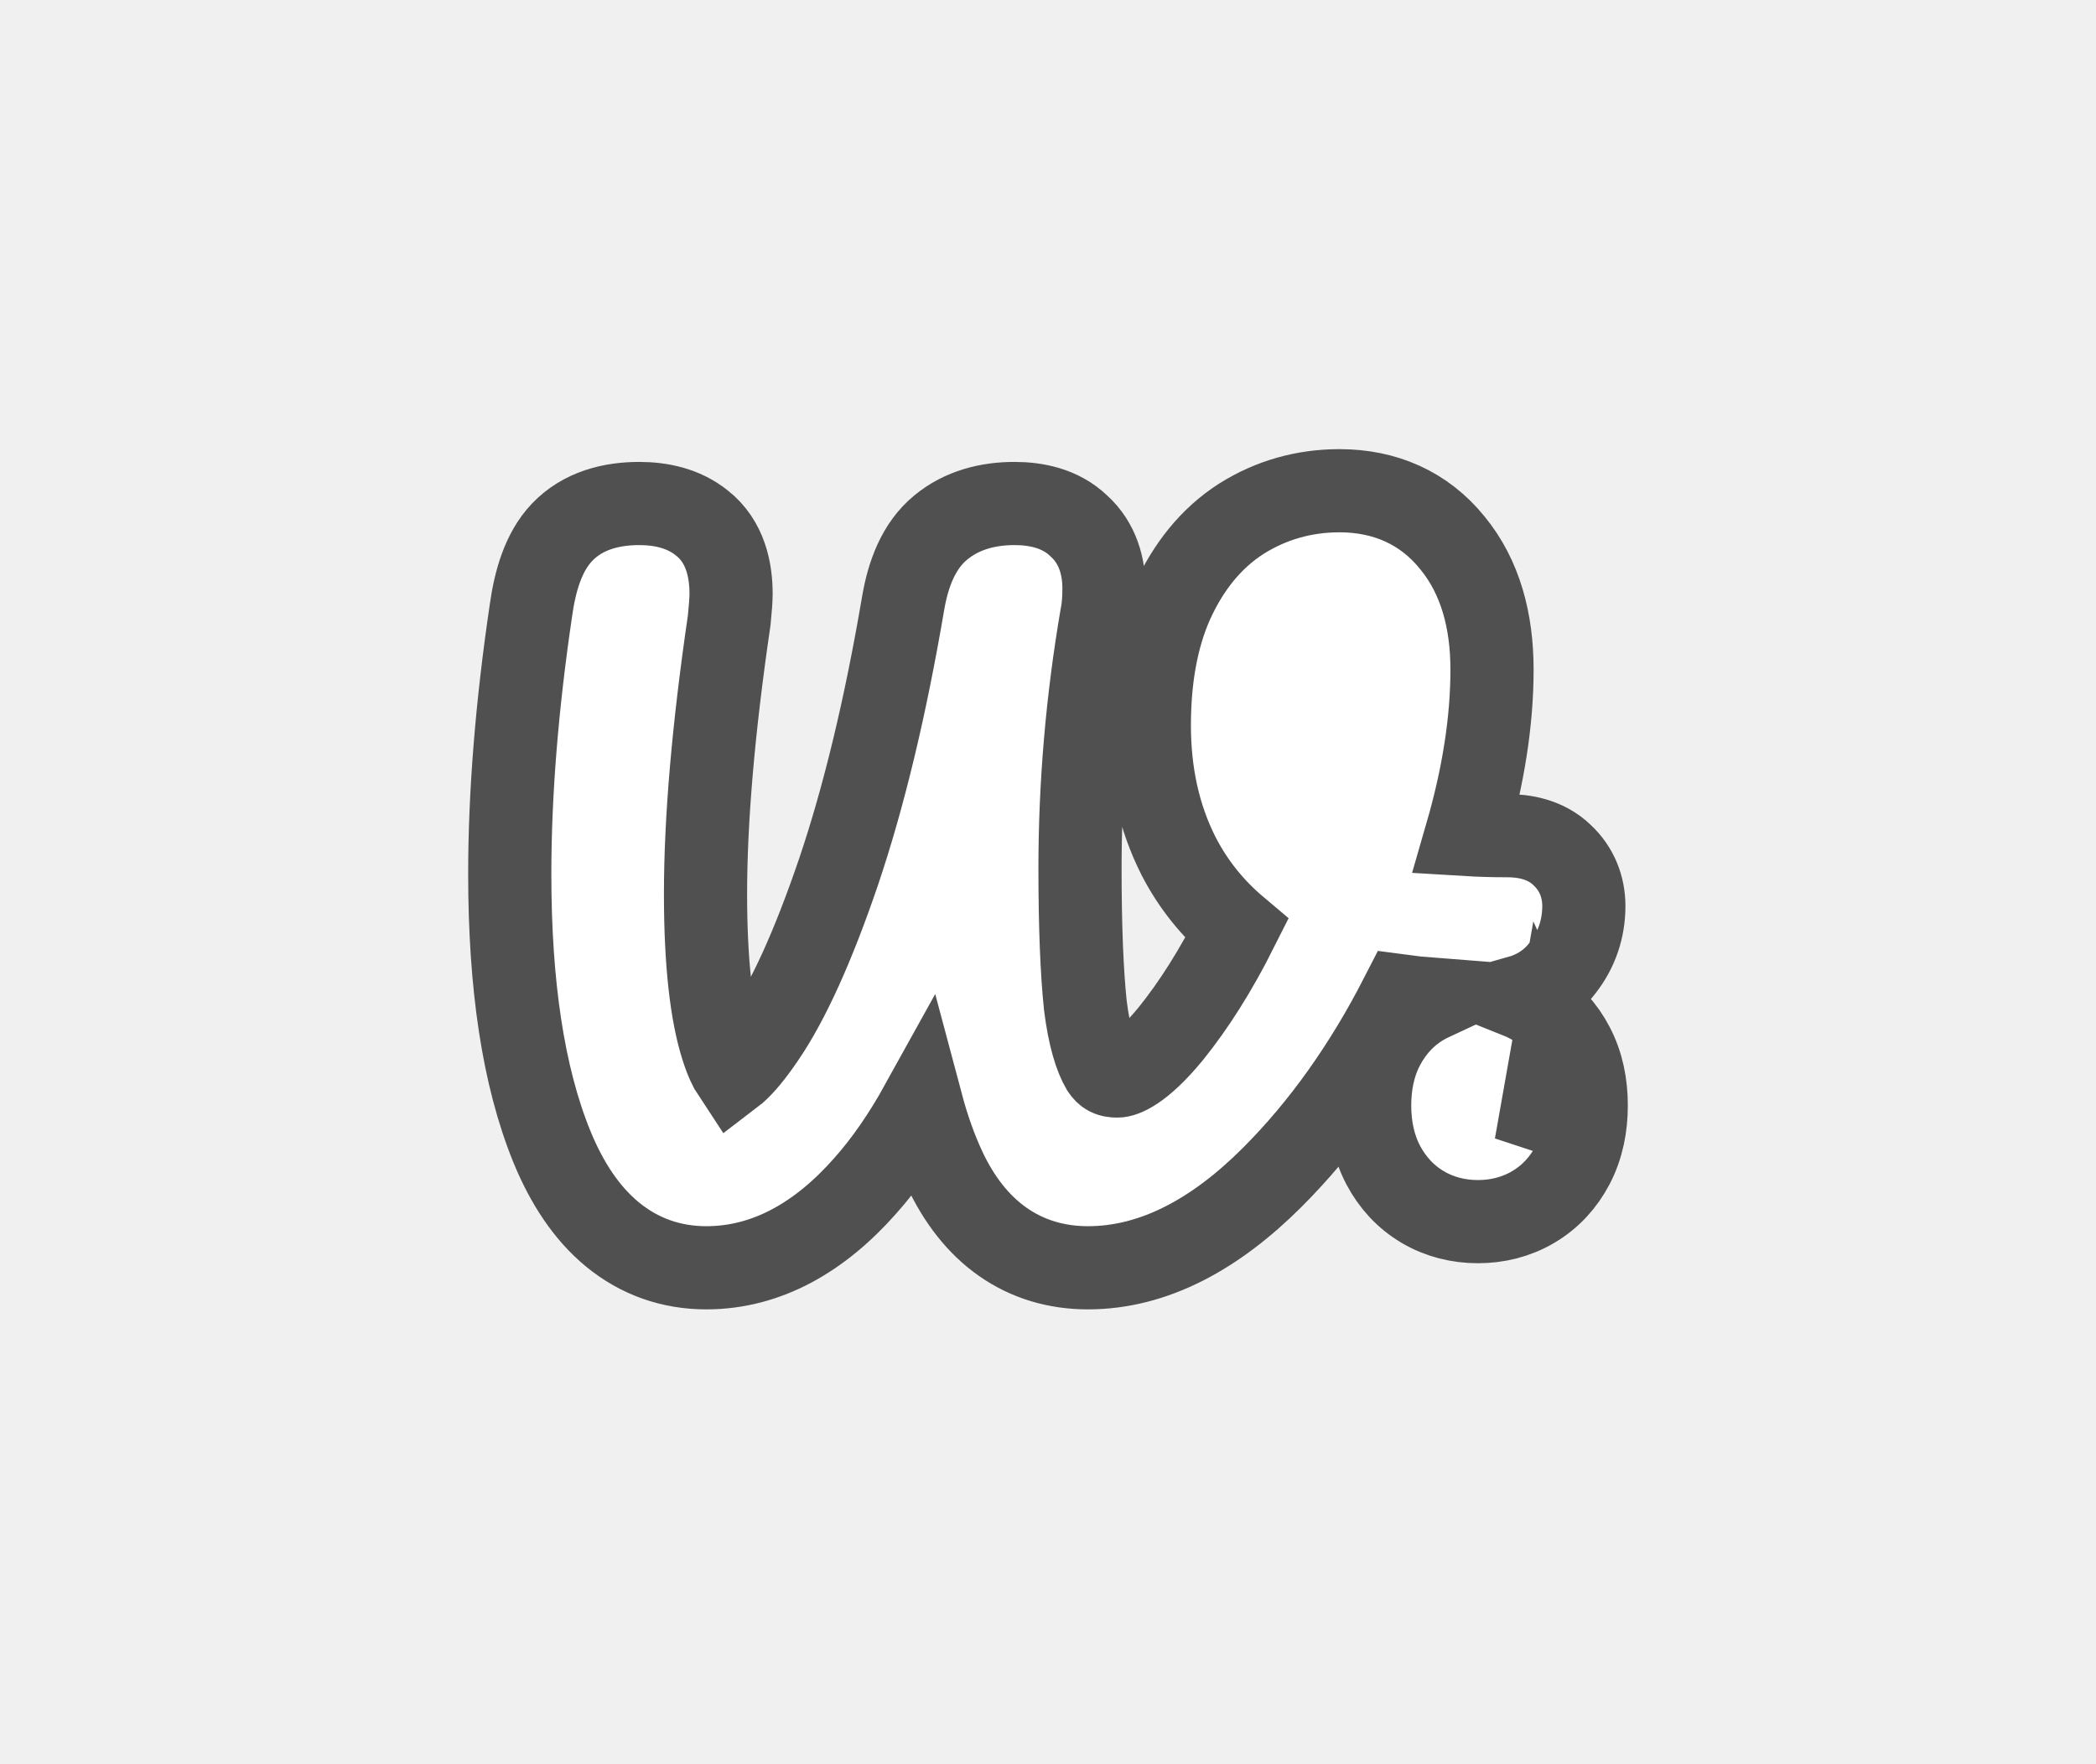
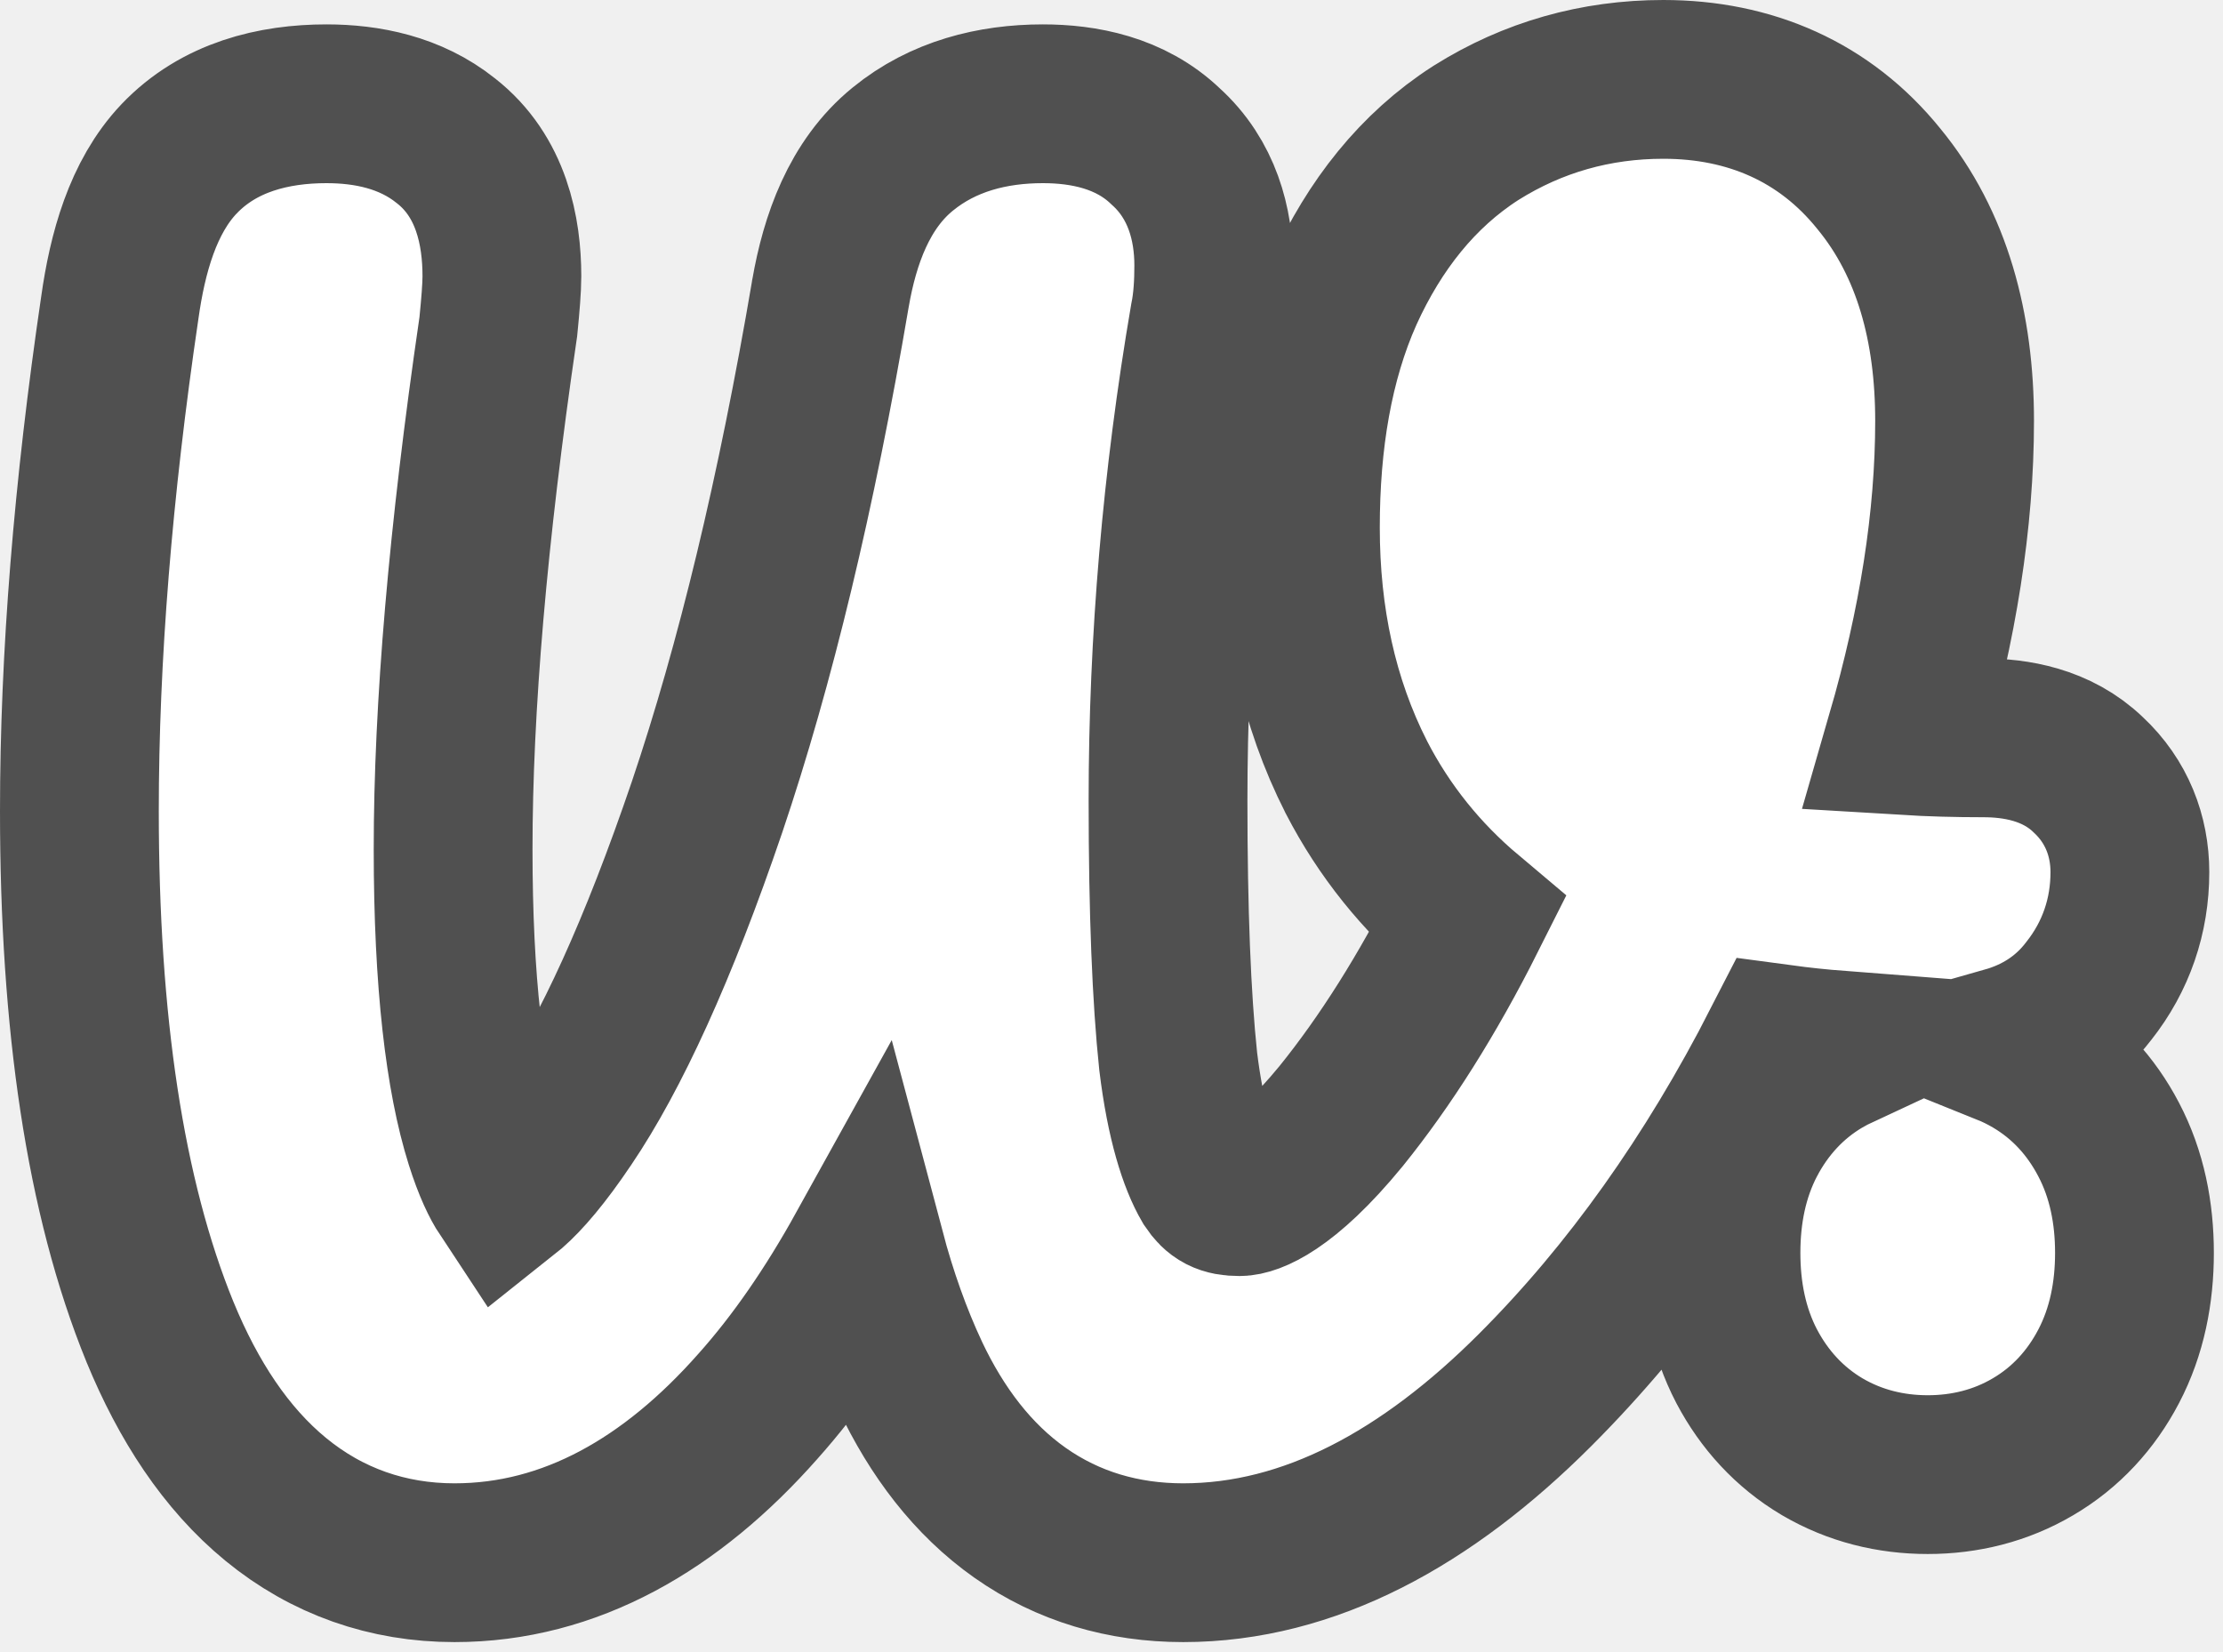
- <svg xmlns="http://www.w3.org/2000/svg" width="63" height="53" viewBox="0 0 63 53" fill="none">
-   <path d="M46.617 31.876C46.814 32.309 46.883 32.775 46.883 33.227C46.883 33.682 46.813 34.15 46.616 34.583L46.188 34.389C46.18 34.405 46.172 34.42 46.164 34.436L46.617 31.876ZM46.617 31.876C46.606 31.852 46.595 31.827 46.583 31.803L46.617 31.876ZM45.3 25.118C44.864 25.118 44.457 25.106 44.078 25.083C44.584 23.334 44.846 21.68 44.846 20.128C44.846 18.66 44.497 17.34 43.653 16.314C42.802 15.26 41.624 14.75 40.26 14.75C39.199 14.75 38.208 15.029 37.316 15.589L37.316 15.589L37.304 15.597C36.391 16.183 35.713 17.046 35.234 18.099L35.234 18.099L35.23 18.108C34.755 19.176 34.546 20.425 34.546 21.808C34.546 23.238 34.828 24.558 35.426 25.734L35.426 25.734L35.43 25.742C35.865 26.584 36.45 27.31 37.173 27.919C36.548 29.163 35.884 30.212 35.187 31.075C34.279 32.181 33.749 32.342 33.588 32.342C33.357 32.342 33.251 32.283 33.137 32.114C32.935 31.768 32.739 31.166 32.622 30.211C32.518 29.219 32.462 27.855 32.462 26.104C32.462 23.576 32.679 21.047 33.112 18.516C33.167 18.25 33.182 17.959 33.182 17.68C33.182 17.035 33.001 16.325 32.424 15.805C31.866 15.269 31.125 15.134 30.492 15.134C29.701 15.134 28.922 15.328 28.287 15.847C27.598 16.406 27.294 17.279 27.149 18.114L27.148 18.119C26.612 21.273 25.962 23.965 25.204 26.207C24.435 28.467 23.686 30.091 22.977 31.14L22.974 31.143C22.613 31.682 22.32 32.02 22.1 32.211C22.08 32.228 22.061 32.244 22.044 32.257C21.951 32.117 21.828 31.87 21.701 31.464C21.389 30.476 21.206 28.969 21.206 26.872C21.206 24.648 21.438 21.921 21.913 18.677L21.917 18.649L21.92 18.62C21.951 18.309 21.974 18.032 21.974 17.848C21.974 17.15 21.813 16.277 21.091 15.715C20.532 15.268 19.847 15.134 19.212 15.134C18.385 15.134 17.519 15.341 16.89 16.003L16.89 16.003L16.889 16.004C16.321 16.604 16.079 17.488 15.959 18.342C15.536 21.204 15.322 23.849 15.322 26.272C15.322 29.585 15.721 32.343 16.591 34.472L16.592 34.476C17.035 35.551 17.625 36.462 18.413 37.108C19.223 37.772 20.178 38.106 21.228 38.106C23.055 38.106 24.65 37.179 26.003 35.646C26.61 34.966 27.175 34.147 27.701 33.197C27.89 33.906 28.122 34.559 28.4 35.154L28.402 35.159C28.822 36.045 29.386 36.794 30.132 37.32C30.89 37.854 31.763 38.106 32.7 38.106C34.691 38.106 36.542 37.086 38.24 35.388C39.744 33.884 41.036 32.062 42.124 29.939C42.419 29.979 42.721 30.011 43.029 30.035C42.939 30.077 42.851 30.123 42.764 30.174L42.761 30.176C42.243 30.481 41.849 30.917 41.574 31.44L41.573 31.442C41.284 31.994 41.168 32.605 41.168 33.227C41.168 33.85 41.285 34.46 41.572 35.011L41.572 35.011L41.575 35.017C41.85 35.538 42.243 35.971 42.758 36.277L42.758 36.277L42.764 36.281C43.275 36.581 43.839 36.719 44.423 36.719C45.006 36.719 45.57 36.581 46.081 36.281C46.6 35.976 46.996 35.541 47.271 35.017C47.561 34.464 47.678 33.852 47.678 33.227C47.678 32.604 47.562 31.993 47.271 31.441C46.997 30.916 46.601 30.48 46.082 30.175C45.946 30.095 45.806 30.026 45.664 29.969C46.153 29.83 46.611 29.559 46.96 29.102C47.389 28.56 47.606 27.921 47.606 27.232C47.606 26.663 47.398 26.116 46.954 25.702C46.452 25.216 45.794 25.118 45.3 25.118Z" fill="white" stroke="#505050" stroke-width="2.5" />
+ <svg xmlns="http://www.w3.org/2000/svg" width="140" height="104" viewBox="0 0 140 104" fill="none">
+   <path d="M124.912 46.472C123.167 46.472 121.539 46.425 120.023 46.333C122.046 39.337 123.096 32.721 123.096 26.512C123.096 20.639 121.7 15.358 118.323 11.257C114.92 7.041 110.205 5 104.752 5C100.507 5 96.542 6.117 92.973 8.358L92.951 8.372L92.928 8.386C89.276 10.734 86.562 14.185 84.648 18.395L84.639 18.414L84.631 18.433C82.732 22.705 81.896 27.7 81.896 33.232C81.896 38.953 83.022 44.23 85.415 48.937L85.422 48.952L85.43 48.967C87.171 52.336 89.512 55.24 92.404 57.674C89.902 62.653 87.246 66.848 84.458 70.3C80.828 74.726 78.709 75.368 78.064 75.368C77.141 75.368 76.714 75.134 76.259 74.456C75.451 73.071 74.666 70.663 74.2 66.843C73.781 62.875 73.56 57.422 73.56 50.416C73.56 40.304 74.426 30.188 76.159 20.064C76.379 19.002 76.44 17.835 76.44 16.72C76.44 14.139 75.714 11.299 73.407 9.218C71.174 7.077 68.213 6.536 65.68 6.536C62.514 6.536 59.398 7.314 56.86 9.386C54.104 11.623 52.887 15.116 52.306 18.455L52.304 18.465L52.303 18.474C50.158 31.091 47.558 41.861 44.529 50.827C41.451 59.87 38.454 66.362 35.617 70.561L35.613 70.567L35.608 70.573C34.162 72.729 32.989 74.08 32.112 74.842C32.031 74.912 31.956 74.975 31.888 75.029C31.517 74.468 31.024 73.479 30.513 71.858C29.267 67.905 28.536 61.876 28.536 53.488C28.536 44.594 29.465 33.683 31.363 20.708L31.38 20.595L31.391 20.482C31.516 19.235 31.608 18.128 31.608 17.392C31.608 14.599 30.962 11.109 28.073 8.859C25.841 7.072 23.099 6.536 20.56 6.536C17.252 6.536 13.788 7.363 11.271 10.012L11.271 10.012L11.266 10.017C8.994 12.416 8.027 15.954 7.547 19.367C5.856 30.818 5 41.396 5 51.088C5 64.342 6.596 75.37 10.075 83.89L10.078 83.897L10.081 83.904C11.852 88.205 14.213 91.847 17.364 94.433C20.601 97.09 24.425 98.424 28.624 98.424C35.931 98.424 42.309 94.714 47.722 88.584C50.153 85.864 52.411 82.587 54.516 78.789C55.269 81.622 56.197 84.235 57.312 86.616L57.316 86.625L57.32 86.634C58.998 90.181 61.254 93.176 64.24 95.279C67.271 97.415 70.762 98.424 74.512 98.424C82.474 98.424 89.879 94.344 96.671 87.552C102.688 81.535 107.854 74.249 112.205 65.757C113.385 65.916 114.593 66.043 115.829 66.139C115.469 66.307 115.114 66.493 114.765 66.697L114.756 66.702C112.685 67.924 111.106 69.668 110.006 71.76L110.002 71.767C108.848 73.974 108.384 76.418 108.384 78.91C108.384 81.4 108.849 83.839 109.998 86.045L110.004 86.056L110.01 86.067C111.11 88.151 112.684 89.886 114.741 91.109L114.753 91.116L114.765 91.123C116.811 92.323 119.068 92.876 121.404 92.876C123.737 92.876 125.994 92.324 128.036 91.121C130.112 89.903 131.696 88.162 132.795 86.064C133.955 83.854 134.424 81.407 134.424 78.91C134.424 76.416 133.957 73.971 132.795 71.764C131.698 69.664 130.115 67.92 128.038 66.7C127.495 66.38 126.937 66.106 126.366 65.876C128.324 65.318 130.155 64.238 131.55 62.41C133.265 60.241 134.136 57.684 134.136 54.928C134.136 52.651 133.302 50.466 131.526 48.809C129.518 46.865 126.887 46.472 124.912 46.472Z" fill="white" stroke="#505050" stroke-width="10" />
</svg>
